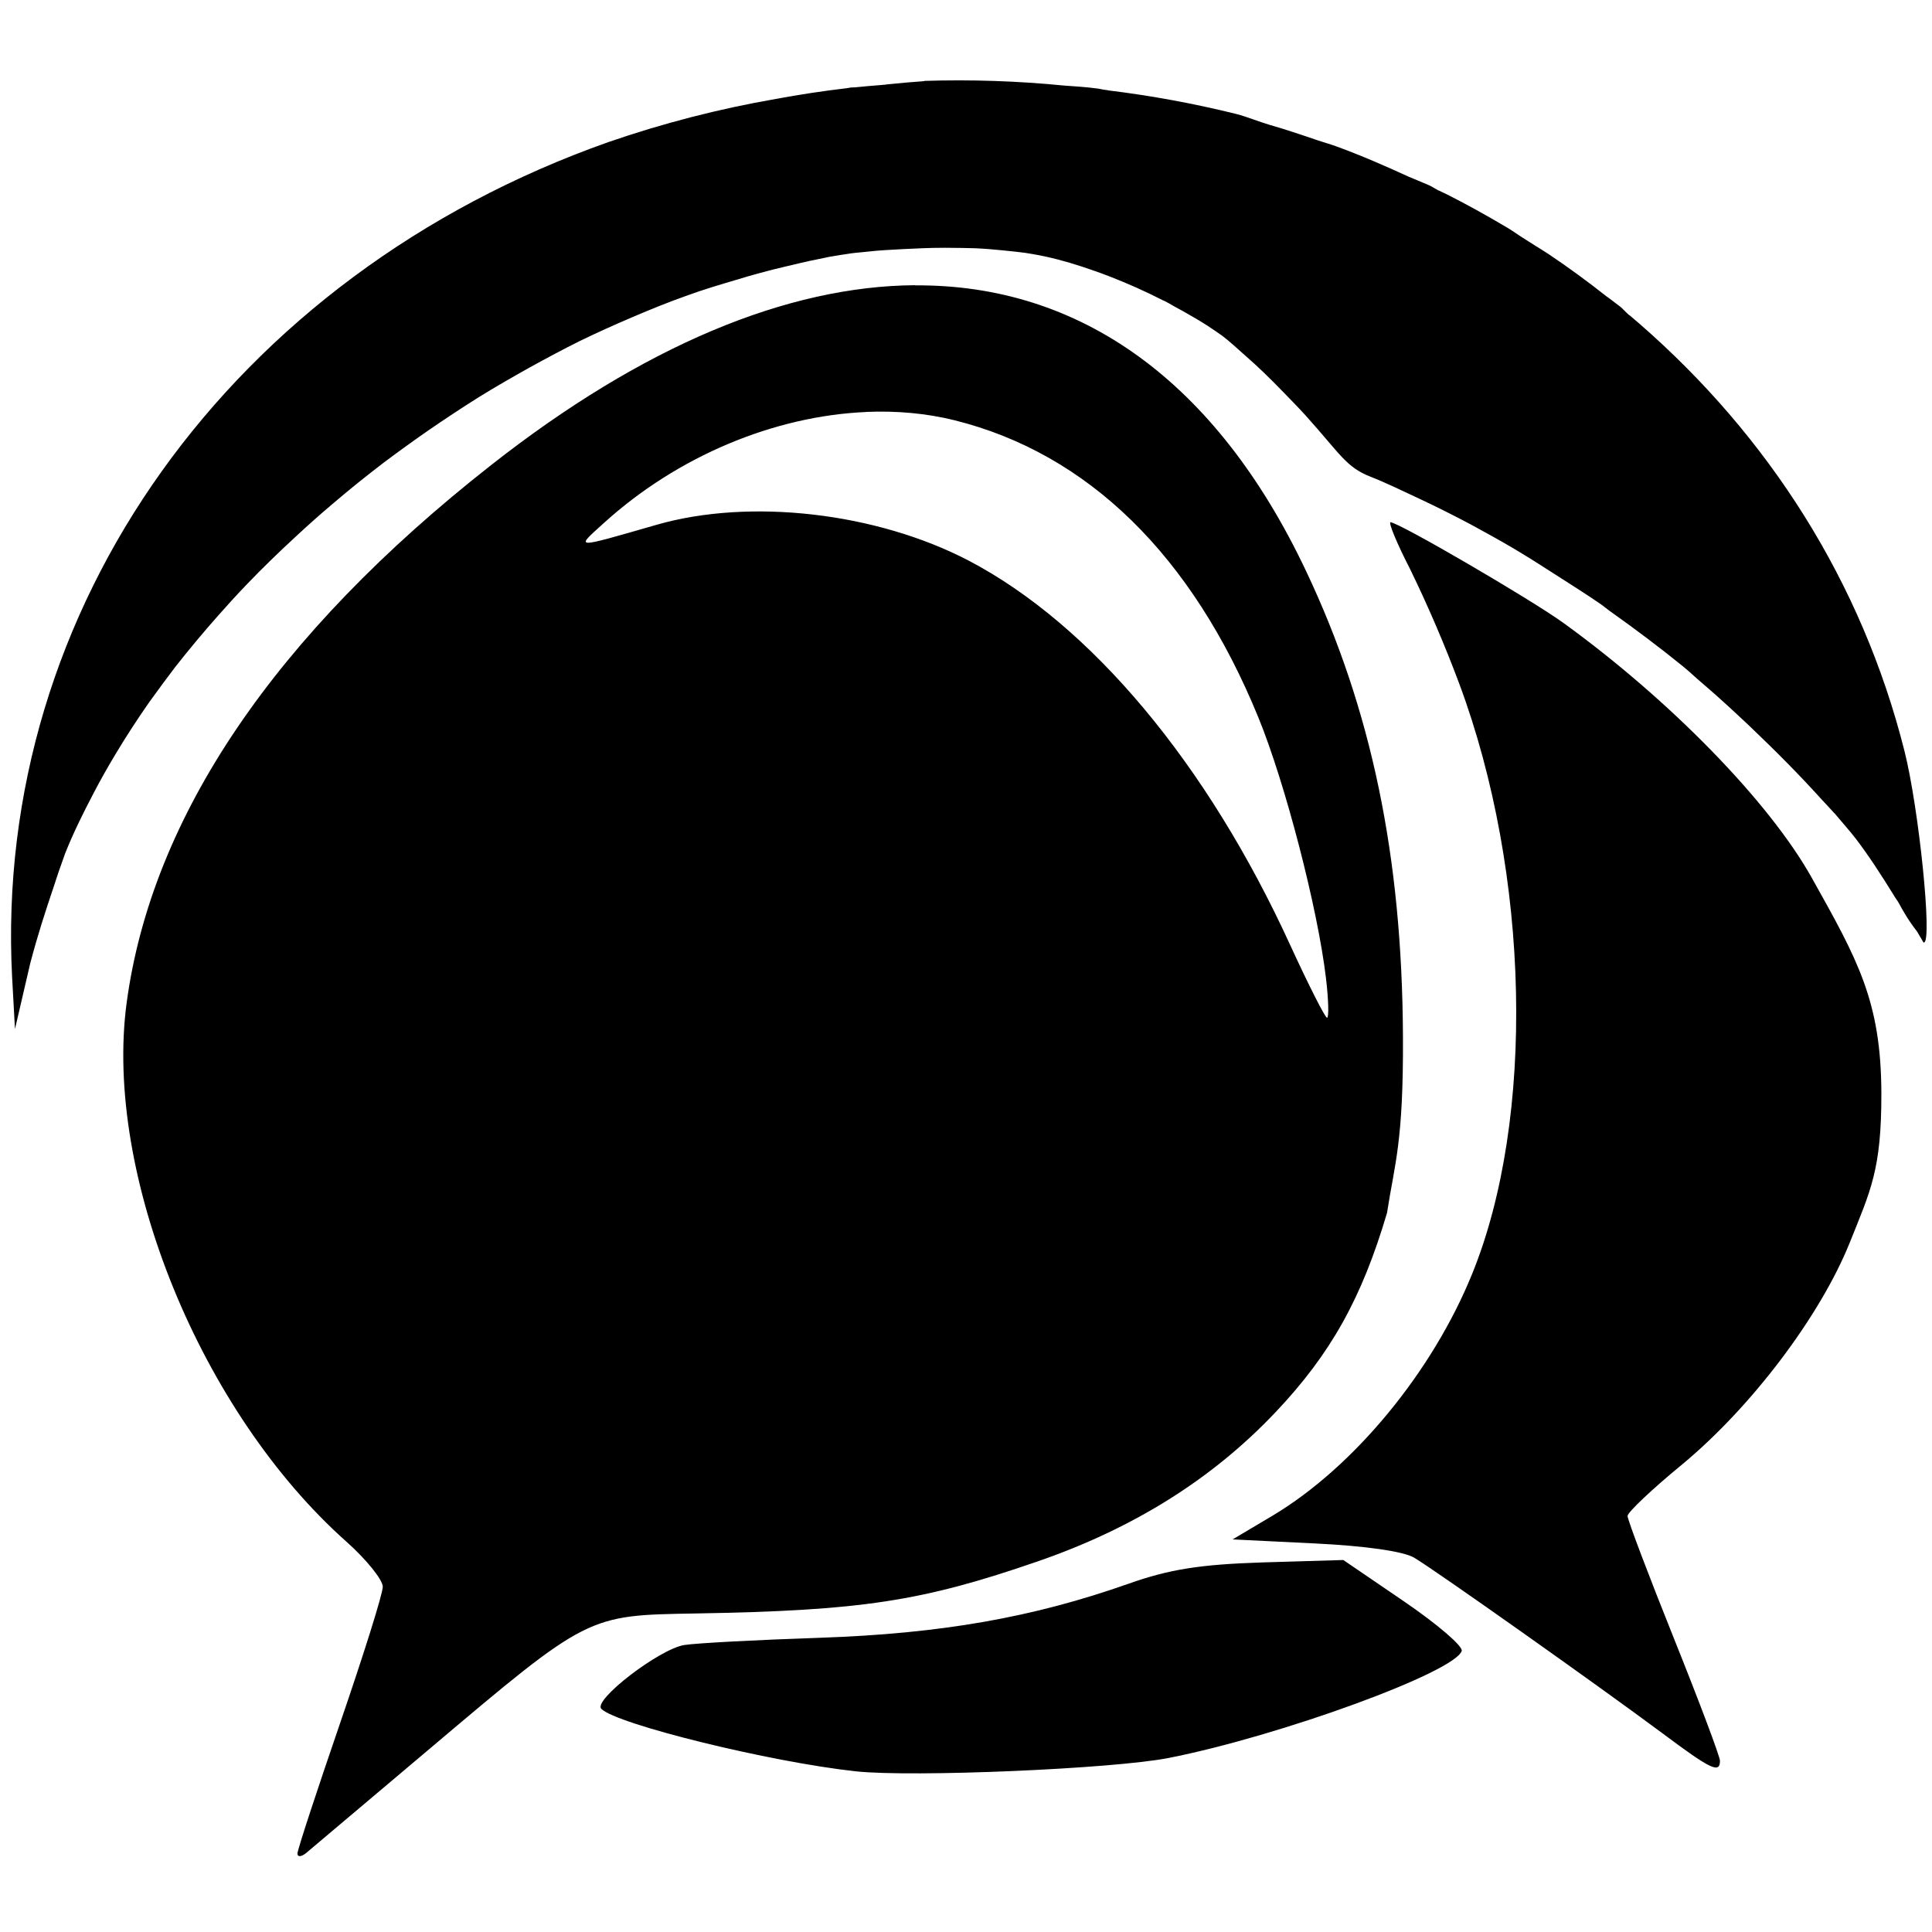
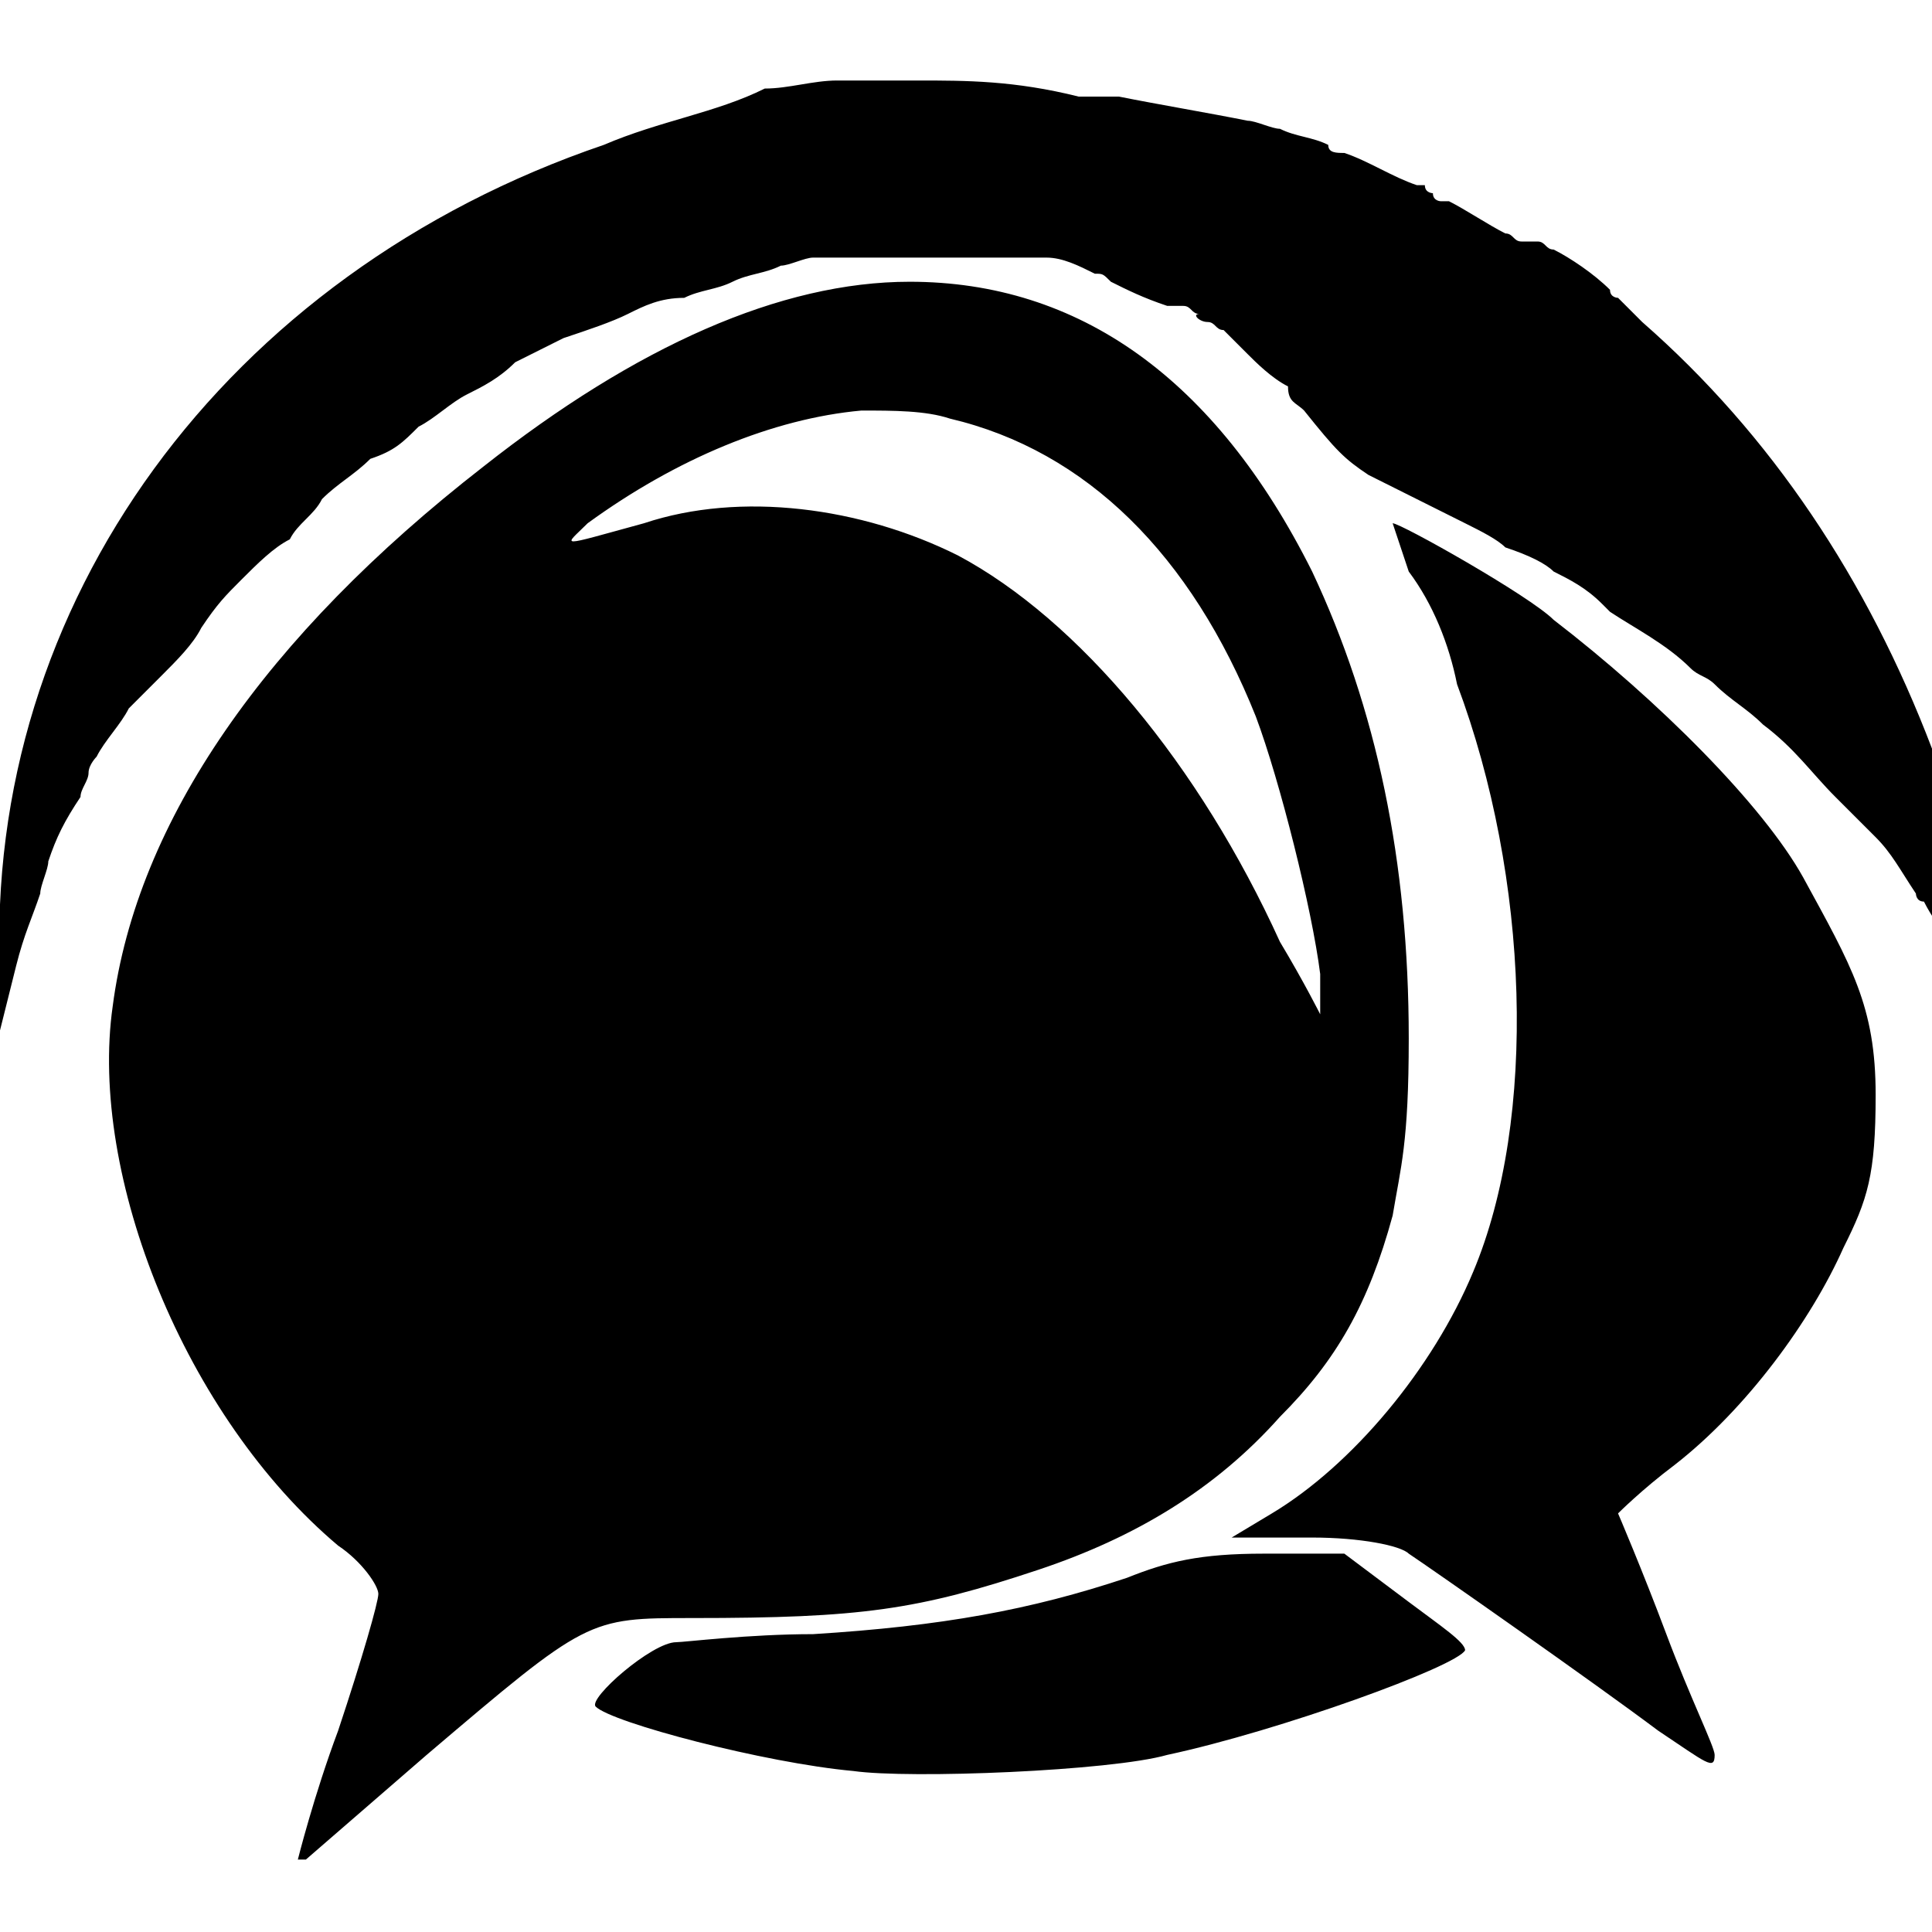
- <svg xmlns="http://www.w3.org/2000/svg" viewBox="0 0 24 24">
-   <path d="M11.482 1.008a13.38 13.38 0 0 0-.46.04l-.036.005c-.008 0-.016 0-.025.002a13.38 13.38 0 0 0-.34.03c-.013.002-.043 0-.056.003l-.05.008a13.38 13.38 0 0 0-.877.133 13.38 13.38 0 0 0-2.08.536C2.873 3.42-.083 7.558.15 12.13l.036.653.19-.818c.094-.356.187-.64.28-.916a10.9 10.9 0 0 1 .147-.43 10.9 10.9 0 0 1 .002-.007c.103-.26.225-.506.355-.754.044-.085.09-.17.137-.253.045-.08.092-.16.14-.24.13-.217.27-.432.418-.644l.17-.233.15-.2c.17-.216.348-.43.534-.64.117-.132.236-.263.36-.392.192-.2.39-.392.596-.582.154-.143.31-.283.473-.42.204-.175.416-.344.63-.508.18-.135.36-.265.544-.393.21-.145.422-.285.637-.42.21-.13.42-.25.634-.37.206-.113.412-.224.62-.327.216-.105.432-.202.65-.295.227-.097.455-.19.683-.27.202-.074.405-.134.608-.194.202-.062.404-.117.605-.164.138-.032.28-.068.412-.093l.143-.03c.1-.017.2-.033.285-.045.006 0 .012 0 .017-.002.058-.007.115-.01.172-.017.146-.017.3-.024.45-.032.158-.006.28-.016.512-.016.186 0 .26.004.377.006.114.005.226.015.33.025.128.014.257.024.38.047.052.01.105.018.156.03.208.045.41.107.616.18.063.022.126.045.19.07.215.084.434.18.66.296l.01.004.01.004.055.03a9.23 9.23 0 0 1 .07.04c.054.028.105.058.155.086.088.05.174.1.258.155.06.04.12.08.176.12.08.06.193.163.306.264.134.117.283.26.45.433.093.096.184.188.277.29.44.49.505.644.807.763.196.077.402.178.606.273.213.1.427.207.64.32.18.098.357.195.538.302.172.102.342.21.512.32.19.123.38.24.57.372l.01.007c.035.026.067.053.102.078.31.22.617.45.912.69.088.073.168.15.254.222.193.165.378.337.562.51.35.334.62.607.9.916.052.056.11.117.155.168l.008.007c.088.106.184.212.264.316.16.21.312.445.47.7.016.03.042.062.058.09.108.2.173.284.232.362l.082.14v-.01l.002.003c.107 0-.062-1.665-.242-2.378-.53-2.102-1.686-3.91-3.297-5.312l-.11-.094-.017-.012c-.03-.025-.08-.08-.105-.1l-.1-.076c-.024-.02-.05-.037-.076-.056-.23-.182-.468-.356-.715-.522-.05-.034-.106-.066-.158-.1l-.012-.007-.148-.094c-.064-.04-.124-.085-.19-.124l-.027-.016c-.236-.14-.477-.274-.726-.4-.034-.017-.07-.032-.105-.05-.004 0-.01-.003-.014-.005v-.002c-.035-.017-.067-.04-.102-.056-.044-.02-.09-.037-.135-.057-.04-.018-.08-.033-.12-.05-.292-.134-.587-.263-.896-.376-.076-.028-.157-.05-.234-.076l-.04-.014c-.186-.063-.373-.126-.563-.18-.14-.042-.27-.097-.41-.134a13.38 13.38 0 0 0-1.59-.293l-.016-.004a14.17 14.17 0 0 0-.02-.002c-.036-.004-.07-.014-.105-.018-.15-.02-.276-.026-.407-.036a13.38 13.38 0 0 0-1.74-.058zm-.113 2.535c-1.587.01-3.38.75-5.27 2.236-2.683 2.106-4.215 4.367-4.526 6.68-.285 2.126.923 5.085 2.73 6.692.25.222.452.475.452.56 0 .088-.24.85-.53 1.694-.29.845-.53 1.575-.53 1.62 0 .047.05.042.11-.008L5.33 21.73c1.983-1.676 1.963-1.664 3.315-1.687 2.057-.035 2.808-.15 4.246-.647 1.194-.412 2.173-1.027 2.956-1.855.684-.723 1.07-1.414 1.383-2.474.095-.617.205-.872.198-2.19-.01-2.235-.39-4.065-1.203-5.782-1.12-2.37-2.817-3.564-4.856-3.55zm-.61 1.574c.378-.016.75.017 1.1.104 1.655.413 2.95 1.677 3.773 3.692.333.813.737 2.37.84 3.24.032.27.037.49.013.49s-.23-.408-.46-.908c-1.03-2.25-2.473-3.974-3.99-4.77-1.146-.598-2.715-.78-3.878-.446-1.044.3-1.01.3-.662-.016.923-.84 2.128-1.336 3.264-1.385zm6.515 1.37c-.03 0 .078.263.243.583a16.4 16.4 0 0 1 .61 1.422c.88 2.362.947 5.402.16 7.334-.494 1.217-1.468 2.397-2.475 3l-.5.297 1.017.05c.625.03 1.102.097 1.238.177.26.154 2.27 1.576 3.092 2.187.594.444.707.498.707.336 0-.052-.258-.738-.574-1.525-.316-.787-.574-1.47-.574-1.516 0-.045.305-.334.678-.64.857-.71 1.71-1.835 2.08-2.75.26-.65.397-.908.395-1.858-.003-1.144-.29-1.654-.867-2.684-.527-.94-1.755-2.2-3.08-3.16-.412-.298-2.05-1.252-2.15-1.252zm-.587 12.892l-1.006.03c-.774.025-1.157.086-1.66.264-1.19.42-2.328.62-3.833.672-.78.026-1.537.066-1.688.09-.31.05-1.138.686-1.03.793.193.192 2.094.66 3.16.776.705.076 3.198-.03 3.888-.166 1.382-.272 3.557-1.066 3.64-1.33.018-.057-.305-.334-.72-.617z" />
+ <svg xmlns="http://www.w3.org/2000/svg" version="1.1" id="Layer_1" x="0px" y="0px" viewBox="0 0 24 24" style="enable-background:new 0 0 24 24;" xml:space="preserve">
+   <path d="M11.4,1c-0.2,0-0.3,0-0.5,0l0,0c0,0,0,0,0,0c-0.1,0-0.2,0-0.3,0c0,0,0,0-0.1,0l-0.1,0c-0.3,0-0.6,0.1-0.9,0.1  C8.9,1.4,8.2,1.5,7.5,1.8C2.8,3.4-0.2,7.5,0,12.1l0,0.7l0.2-0.8c0.1-0.4,0.2-0.6,0.3-0.9c0-0.1,0.1-0.3,0.1-0.4c0,0,0,0,0,0  c0.1-0.3,0.2-0.5,0.4-0.8c0-0.1,0.1-0.2,0.1-0.3c0-0.1,0.1-0.2,0.1-0.2c0.1-0.2,0.3-0.4,0.4-0.6l0.2-0.2l0.2-0.2  c0.2-0.2,0.4-0.4,0.5-0.6C2.7,7.5,2.8,7.4,3,7.2C3.2,7,3.4,6.8,3.6,6.7C3.7,6.5,3.9,6.4,4,6.2c0.2-0.2,0.4-0.3,0.6-0.5  C4.9,5.6,5,5.5,5.2,5.3c0.2-0.1,0.4-0.3,0.6-0.4c0.2-0.1,0.4-0.2,0.6-0.4c0.2-0.1,0.4-0.2,0.6-0.3C7.3,4.1,7.6,4,7.8,3.9  C8,3.8,8.2,3.7,8.5,3.7c0.2-0.1,0.4-0.1,0.6-0.2c0.2-0.1,0.4-0.1,0.6-0.2c0.1,0,0.3-0.1,0.4-0.1l0.1,0c0.1,0,0.2,0,0.3,0  c0,0,0,0,0,0c0.1,0,0.1,0,0.2,0c0.1,0,0.3,0,0.5,0c0.2,0,0.3,0,0.5,0c0.2,0,0.3,0,0.4,0c0.1,0,0.2,0,0.3,0c0.1,0,0.3,0,0.4,0  c0.1,0,0.1,0,0.2,0c0.2,0,0.4,0.1,0.6,0.2c0.1,0,0.1,0,0.2,0.1c0.2,0.1,0.4,0.2,0.7,0.3l0,0l0,0l0.1,0c0,0,0,0,0.1,0  c0.1,0,0.1,0.1,0.2,0.1C14.8,3.9,14.9,4,15,4c0.1,0,0.1,0.1,0.2,0.1c0.1,0.1,0.2,0.2,0.3,0.3c0.1,0.1,0.3,0.3,0.5,0.4  C16,5,16.1,5,16.2,5.1c0.4,0.5,0.5,0.6,0.8,0.8c0.2,0.1,0.4,0.2,0.6,0.3c0.2,0.1,0.4,0.2,0.6,0.3c0.2,0.1,0.4,0.2,0.5,0.3  C19,6.9,19.2,7,19.3,7.1c0.2,0.1,0.4,0.2,0.6,0.4l0,0c0,0,0.1,0.1,0.1,0.1C20.3,7.8,20.7,8,21,8.3c0.1,0.1,0.2,0.1,0.3,0.2  c0.2,0.2,0.4,0.3,0.6,0.5c0.4,0.3,0.6,0.6,0.9,0.9c0.1,0.1,0.1,0.1,0.2,0.2l0,0c0.1,0.1,0.2,0.2,0.3,0.3c0.2,0.2,0.3,0.4,0.5,0.7  c0,0,0,0.1,0.1,0.1c0.1,0.2,0.2,0.3,0.2,0.4l0.1,0.1v0l0,0c0.1,0-0.1-1.7-0.2-2.4C23.2,7.2,22,5.4,20.4,4l-0.1-0.1l0,0  c0,0-0.1-0.1-0.1-0.1l-0.1-0.1c0,0-0.1,0-0.1-0.1c-0.2-0.2-0.5-0.4-0.7-0.5c-0.1,0-0.1-0.1-0.2-0.1l0,0L18.9,3  c-0.1,0-0.1-0.1-0.2-0.1l0,0c-0.2-0.1-0.5-0.3-0.7-0.4c0,0-0.1,0-0.1,0c0,0,0,0,0,0v0c0,0-0.1,0-0.1-0.1c0,0-0.1,0-0.1-0.1  c0,0-0.1,0-0.1,0c-0.3-0.1-0.6-0.3-0.9-0.4c-0.1,0-0.2,0-0.2-0.1l0,0c-0.2-0.1-0.4-0.1-0.6-0.2c-0.1,0-0.3-0.1-0.4-0.1  c-0.5-0.1-1.1-0.2-1.6-0.3l0,0c0,0,0,0,0,0c0,0-0.1,0-0.1,0c-0.2,0-0.3,0-0.4,0C12.6,1,12,1,11.4,1L11.4,1z M11.3,3.5  C9.7,3.5,7.9,4.3,6,5.8c-2.7,2.1-4.3,4.4-4.6,6.7c-0.3,2.1,0.9,5.1,2.8,6.7c0.3,0.2,0.5,0.5,0.5,0.6c0,0.1-0.2,0.8-0.5,1.7  c-0.3,0.8-0.5,1.6-0.5,1.6c0,0,0.1,0,0.1,0l1.5-1.3c2-1.7,2-1.7,3.3-1.7c2.1,0,2.8-0.1,4.3-0.6c1.2-0.4,2.2-1,3-1.9  c0.7-0.7,1.1-1.4,1.4-2.5c0.1-0.6,0.2-0.9,0.2-2.2c0-2.2-0.4-4.1-1.2-5.8C15.1,4.7,13.4,3.5,11.3,3.5L11.3,3.5z M10.7,5.1  c0.4,0,0.8,0,1.1,0.1c1.7,0.4,3,1.7,3.8,3.7c0.3,0.8,0.7,2.4,0.8,3.2c0,0.3,0,0.5,0,0.5s-0.2-0.4-0.5-0.9c-1-2.2-2.5-4-4-4.8  c-1.2-0.6-2.7-0.8-3.9-0.4c-1.1,0.3-1,0.3-0.7,0C8.4,5.7,9.6,5.2,10.7,5.1L10.7,5.1z M17.3,6.5c0,0,0.1,0.3,0.2,0.6  C17.8,7.5,18,8,18.1,8.5c0.9,2.4,1,5.4,0.2,7.3c-0.5,1.2-1.5,2.4-2.5,3l-0.5,0.3l1,0c0.6,0,1.1,0.1,1.2,0.2c0.3,0.2,2.3,1.6,3.1,2.2  c0.6,0.4,0.7,0.5,0.7,0.3c0-0.1-0.3-0.7-0.6-1.5c-0.3-0.8-0.6-1.5-0.6-1.5c0,0,0.3-0.3,0.7-0.6c0.9-0.7,1.7-1.8,2.1-2.7  c0.3-0.6,0.4-0.9,0.4-1.9c0-1.1-0.3-1.6-0.9-2.7c-0.5-0.9-1.8-2.2-3.1-3.2C19,7.4,17.4,6.5,17.3,6.5L17.3,6.5z M16.7,19.3l-1,0  c-0.8,0-1.2,0.1-1.7,0.3c-1.2,0.4-2.3,0.6-3.9,0.7c-0.8,0-1.6,0.1-1.7,0.1c-0.3,0-1.1,0.7-1,0.8c0.2,0.2,2.1,0.7,3.2,0.8  c0.7,0.1,3.2,0,3.9-0.2c1.4-0.3,3.6-1.1,3.7-1.3c0-0.1-0.3-0.3-0.7-0.6L16.7,19.3z" />
</svg>
